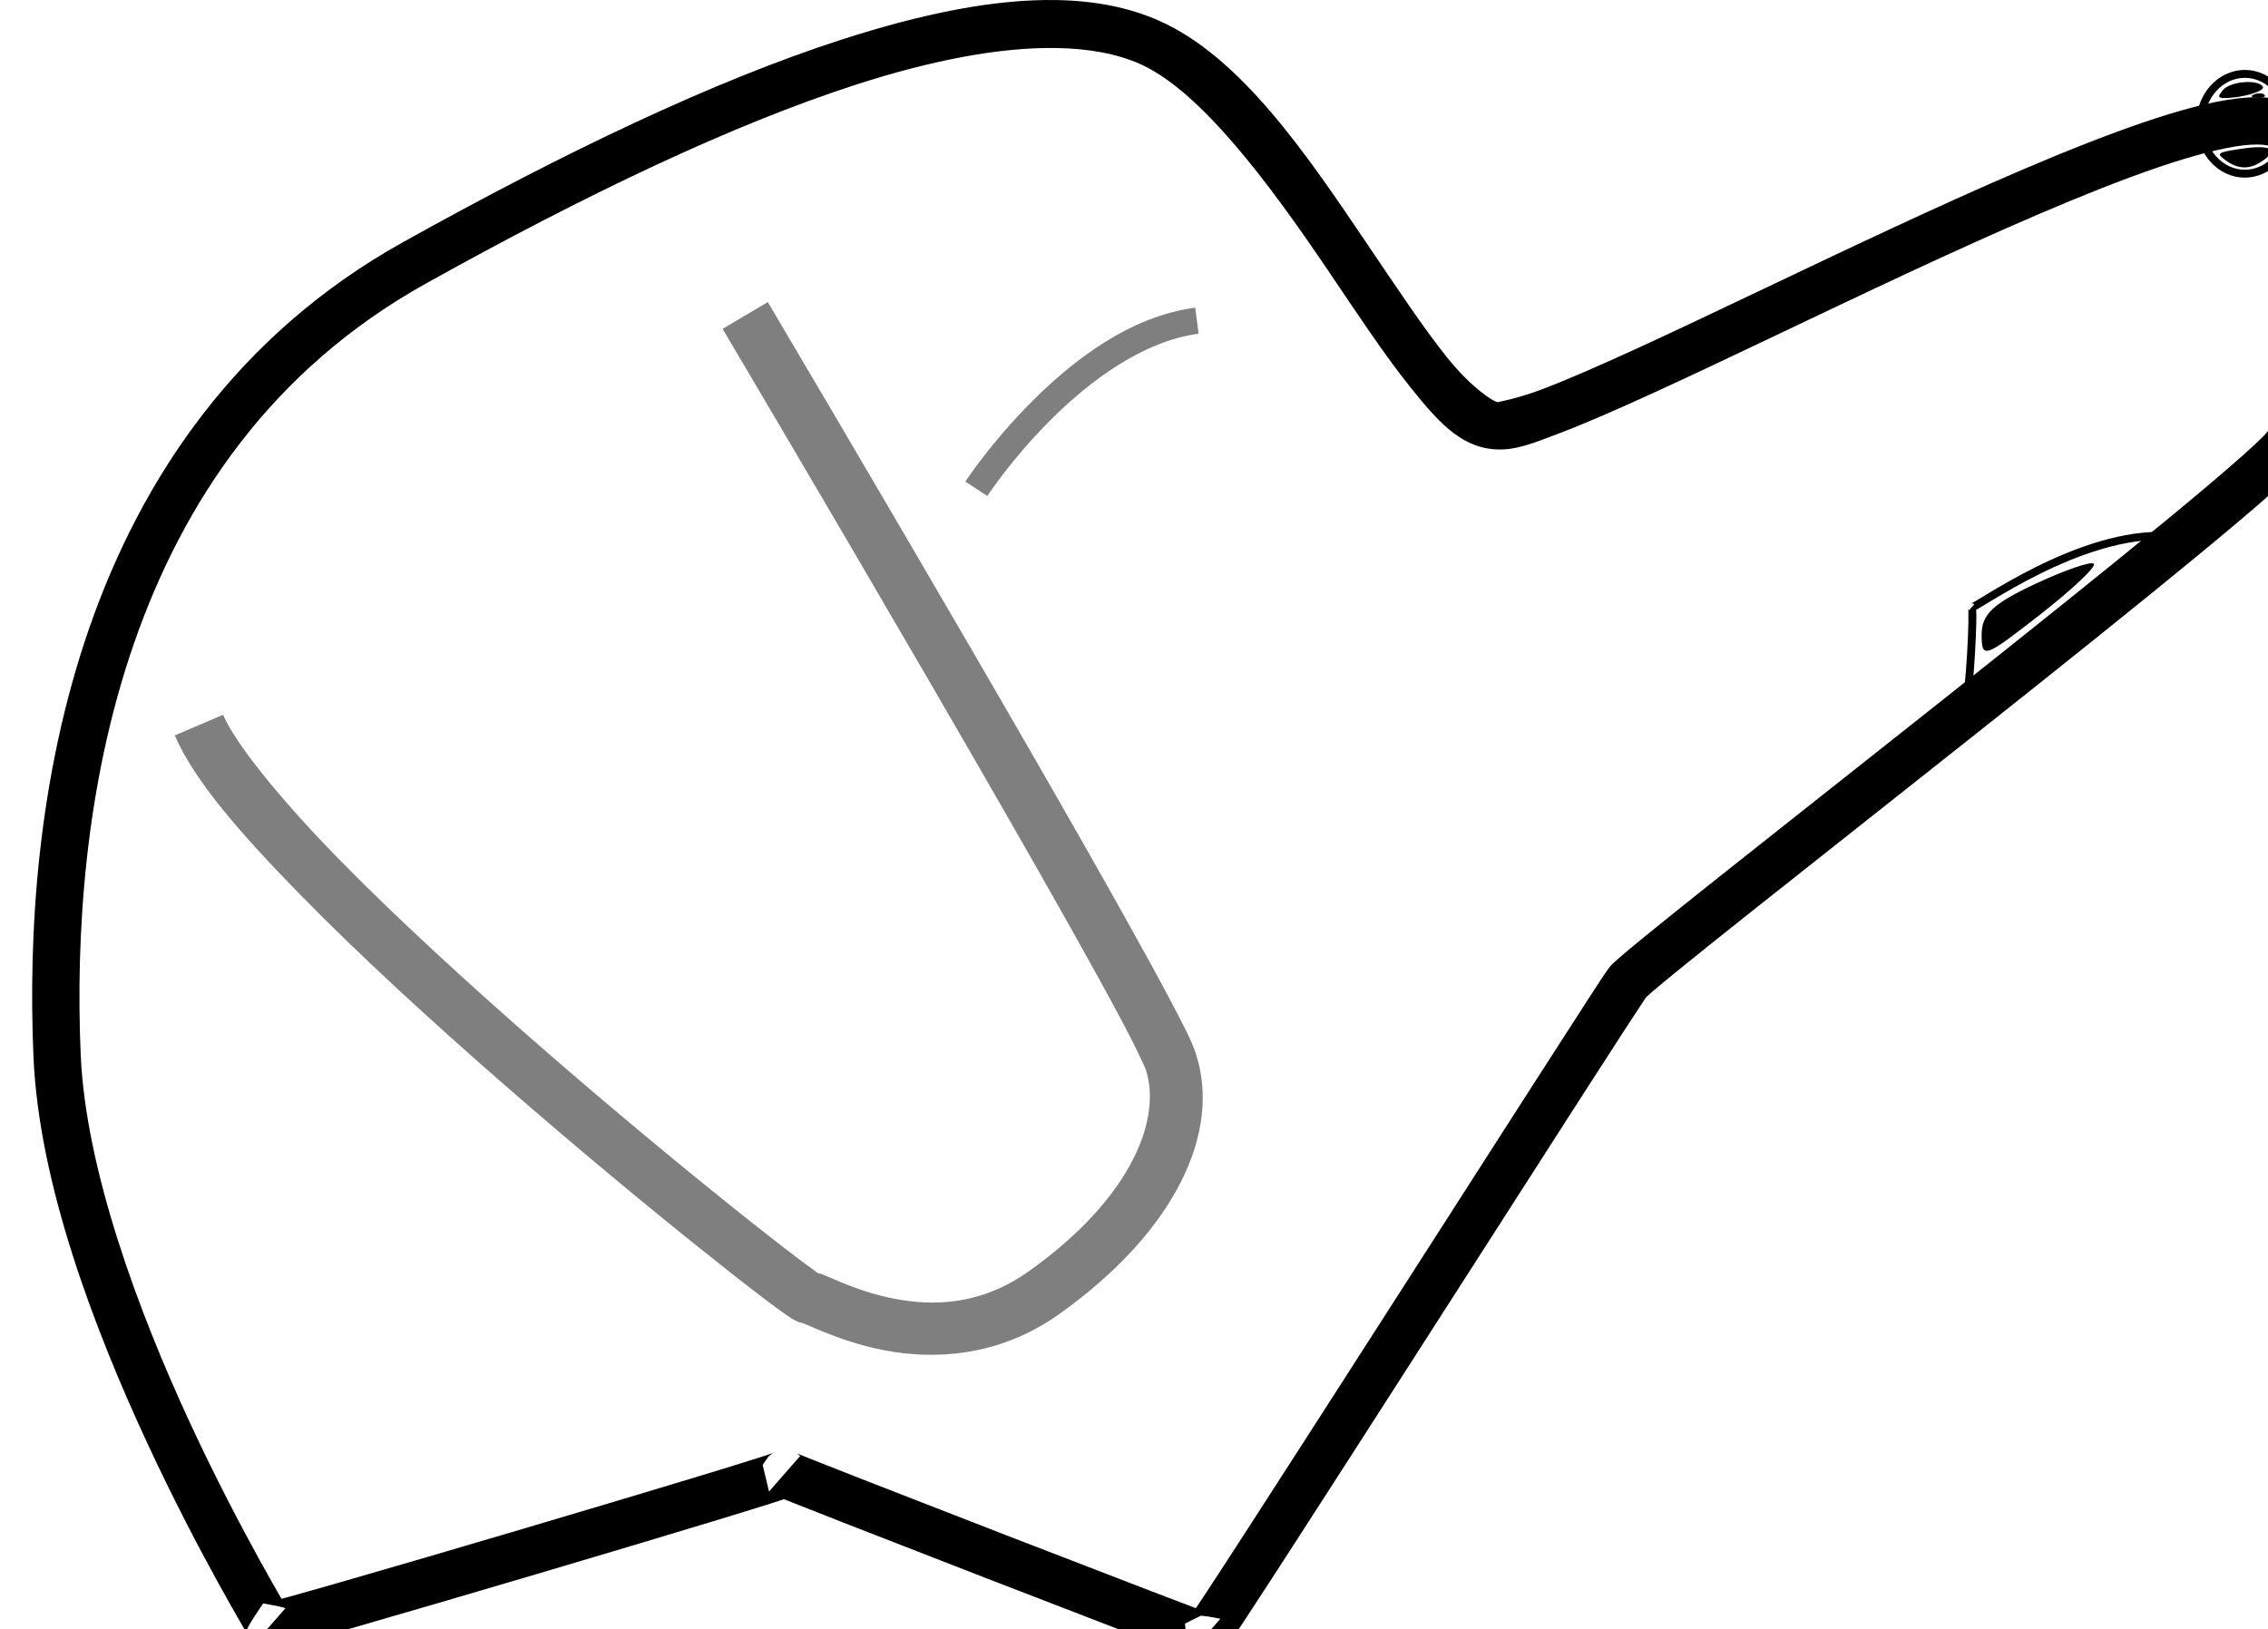
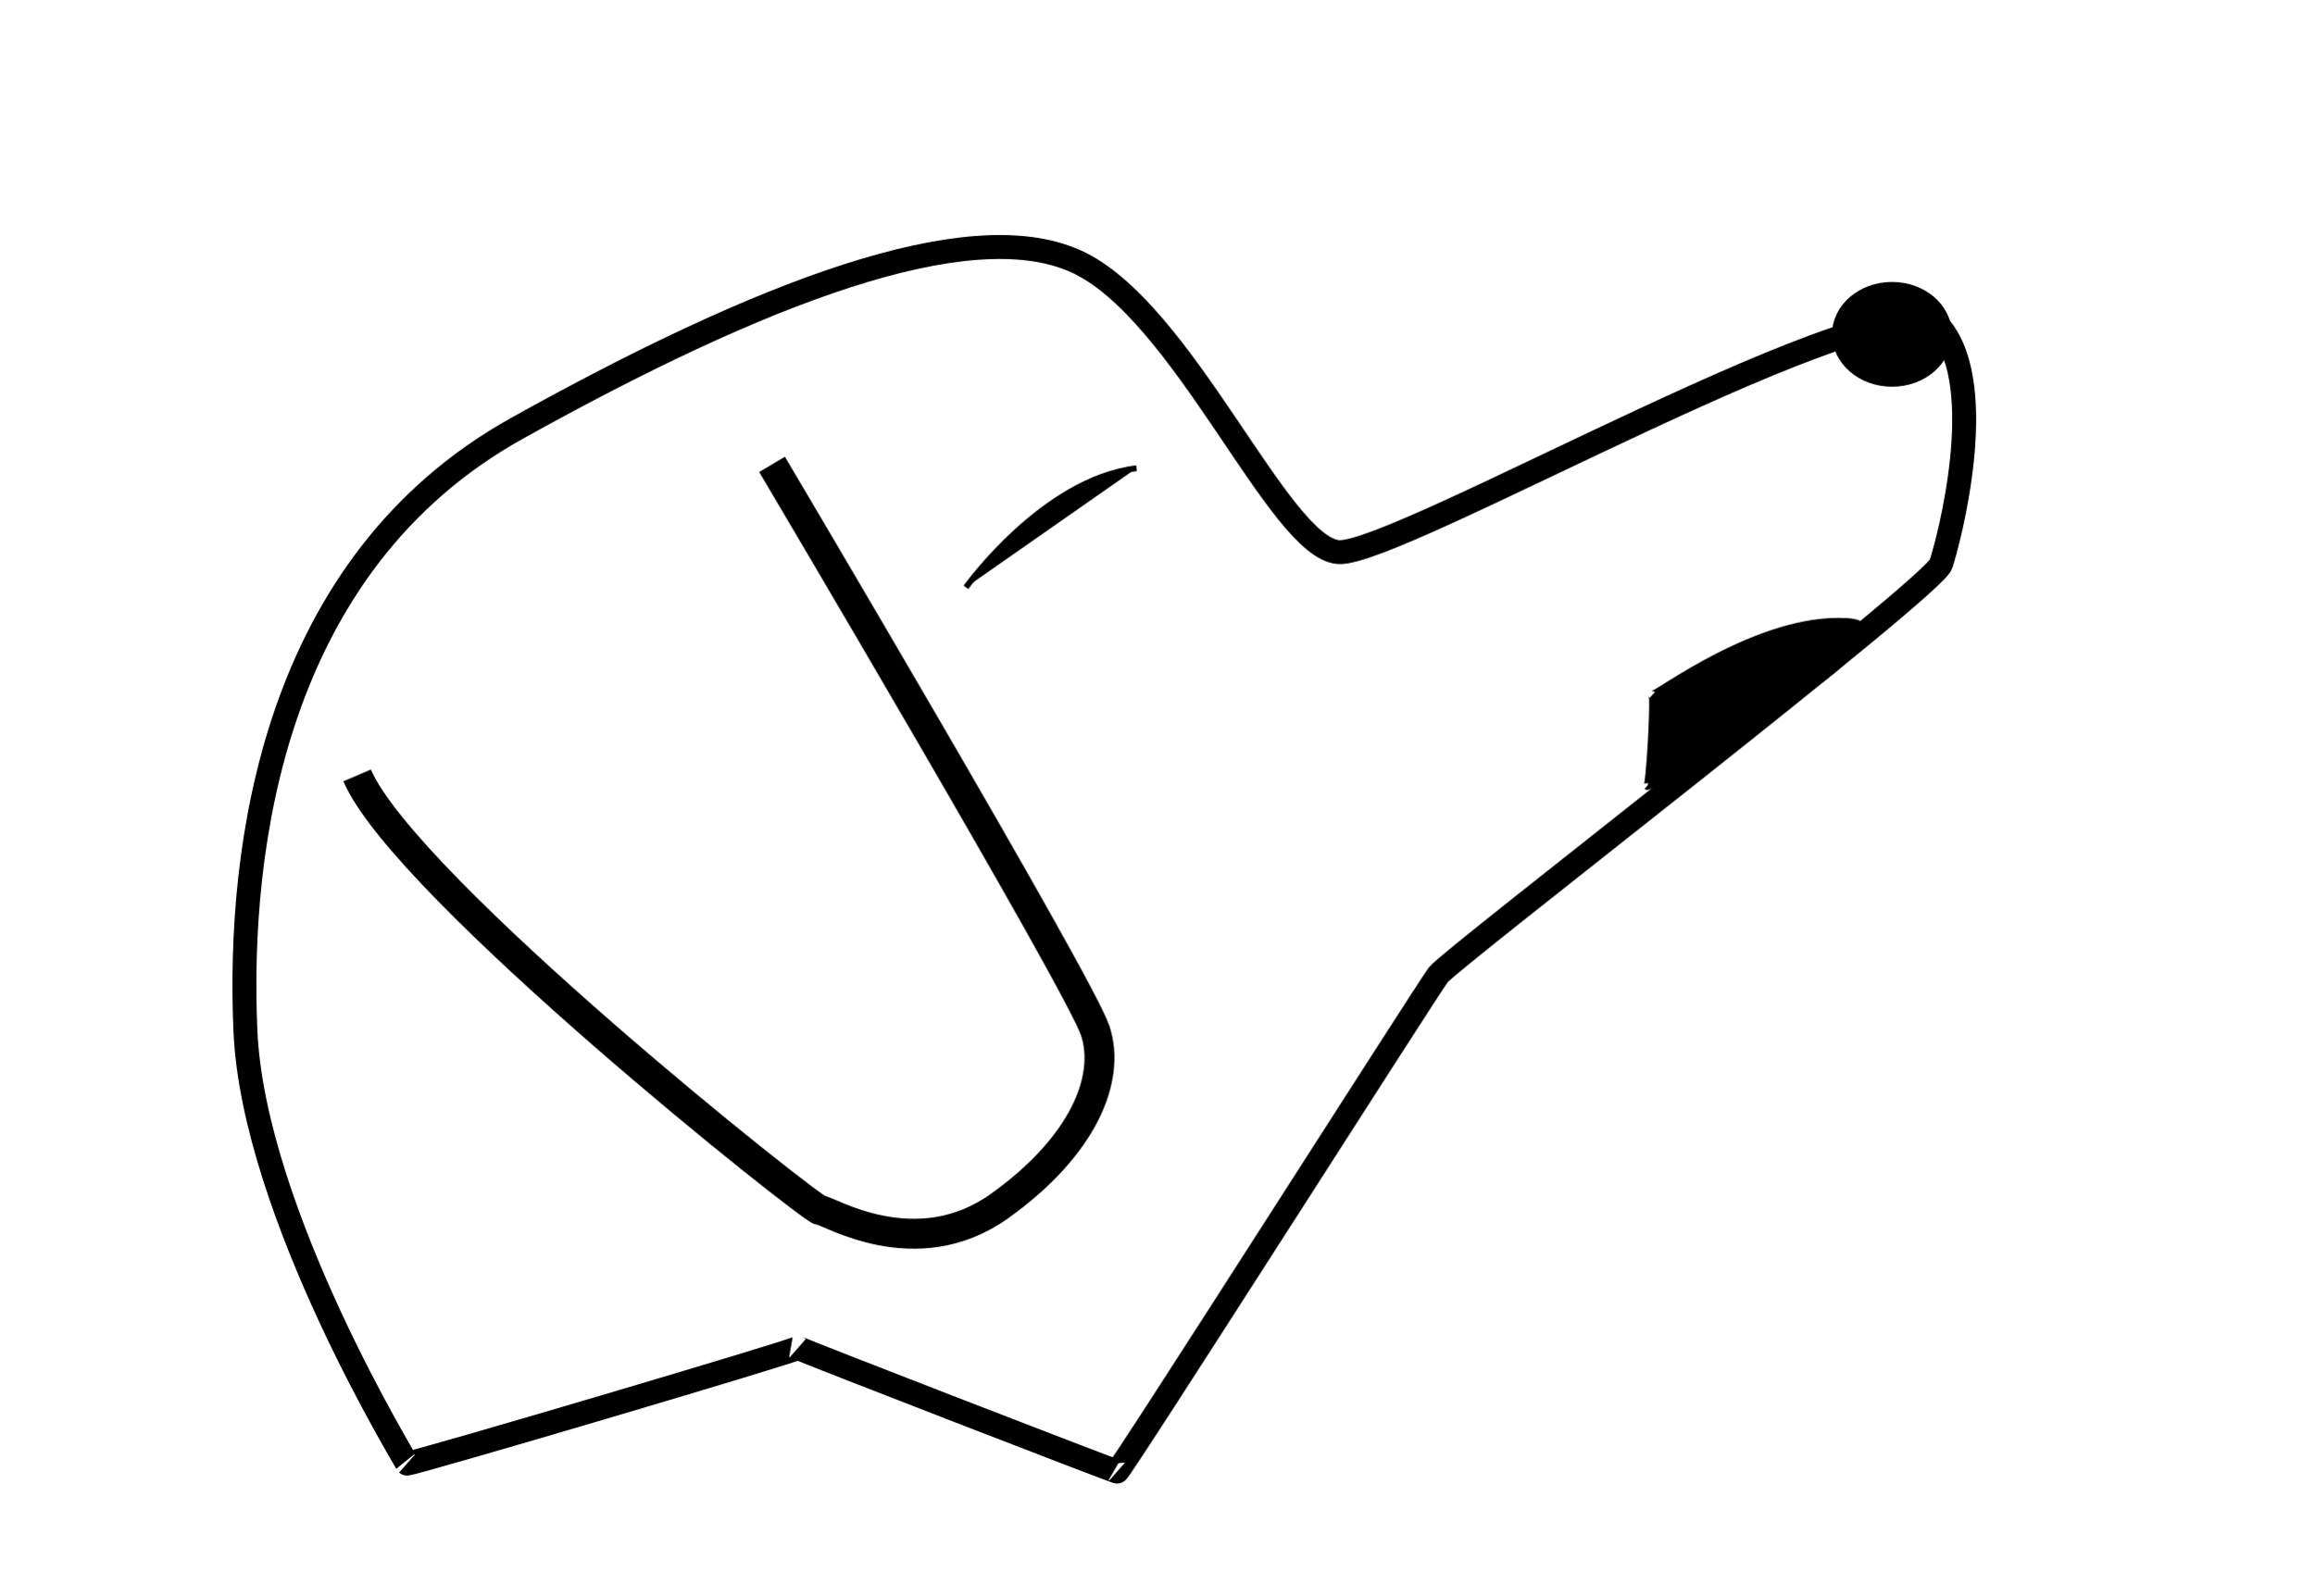
- <svg xmlns="http://www.w3.org/2000/svg" width="338.563" height="243.175" version="1.1" id="svg17" viewBox="20 0 414.74 310.13">
+ <svg xmlns="http://www.w3.org/2000/svg" width="580" height="400" version="1.1" id="svg17">
  <defs id="defs21" />
-   <g id="g5" transform="translate(-41.14993,-57.3668)">
-     <rect x="-1" y="-1" width="582" height="402" id="canvas_background" style="fill:#ffffff" />
+   <g id="g5">
+     <rect fill="#fff" id="canvas_background" height="402" width="582" y="-1" x="-1" />
  </g>
-   <g id="g15" transform="translate(-41.14993,-57.3668)">
-     <path style="color:#000000;font-style:normal;font-variant:normal;font-weight:normal;font-stretch:normal;font-size:medium;line-height:normal;font-family:sans-serif;font-variant-ligatures:normal;font-variant-position:normal;font-variant-caps:normal;font-variant-numeric:normal;font-variant-alternates:normal;font-feature-settings:normal;text-indent:0;text-align:start;text-decoration:none;text-decoration-line:none;text-decoration-style:solid;text-decoration-color:#000000;letter-spacing:normal;word-spacing:normal;text-transform:none;writing-mode:lr-tb;direction:ltr;text-orientation:mixed;dominant-baseline:auto;baseline-shift:baseline;text-anchor:start;white-space:normal;shape-padding:0;clip-rule:nonzero;display:inline;overflow:visible;visibility:visible;opacity:1;isolation:auto;mix-blend-mode:normal;color-interpolation:sRGB;color-interpolation-filters:linearRGB;solid-color:#000000;solid-opacity:1;vector-effect:none;fill:#000000;fill-opacity:1;fill-rule:nonzero;stroke:none;stroke-width:9;stroke-linecap:butt;stroke-linejoin:miter;stroke-miterlimit:4;stroke-dasharray:none;stroke-dashoffset:0;stroke-opacity:1;color-rendering:auto;image-rendering:auto;shape-rendering:auto;text-rendering:auto;enable-background:accumulate" d="m 253.914,57.381 c -11.946,-0.239 -25.752,2.585 -41.047,7.523 -24.472,7.902 -52.911,21.52 -83.559,38.602 -31.581,17.603 -49.795,44.942 -59.686,73.457 -9.89,28.515 -11.636,58.277 -10.619,81.67 1.051,24.179 11.549,51.699 21.602,73.393 5.026,10.847 9.963,20.207 13.617,26.838 1.827,3.315 3.334,5.948 4.365,7.734 0.516,0.893 0.916,1.577 1.164,2.008 0.124,0.215 0.214,0.377 0.236,0.418 0.011,0.021 0.02,0.048 -0.066,-0.137 -0.043,-0.092 -0.113,0.056 -0.326,-0.984 -0.107,-0.52 3.134,-5.215 3.133,-5.215 -7.6e-4,2.2e-4 3.948,0.675 4.234,0.926 l -5.926,6.773 c 0.002,0.002 1.829,0.989 2.238,1.057 0.409,0.068 0.625,0.062 0.797,0.061 0.343,-0.003 0.488,-0.027 0.619,-0.045 0.262,-0.035 0.403,-0.066 0.561,-0.1 0.316,-0.066 0.636,-0.144 1.039,-0.246 0.806,-0.204 1.902,-0.497 3.281,-0.877 2.758,-0.761 6.634,-1.863 11.268,-3.197 9.267,-2.669 21.555,-6.269 33.812,-9.896 12.258,-3.627 24.482,-7.282 33.625,-10.061 4.571,-1.389 8.37,-2.558 11.035,-3.402 1.1,-0.348 1.879,-0.605 2.586,-0.842 0.58,0.235 1.178,0.475 2.041,0.818 2.249,0.894 5.416,2.141 9.201,3.623 7.571,2.964 17.606,6.868 27.609,10.744 10.004,3.876 19.974,7.725 27.42,10.58 3.723,1.427 6.814,2.607 8.971,3.42 1.078,0.406 1.92,0.718 2.512,0.934 0.296,0.108 0.519,0.188 0.732,0.26 0.107,0.036 0.181,0.064 0.416,0.127 0.118,0.032 0.092,0.097 0.896,0.15 0.102,0.007 0.622,-0.32 1.029,-0.512 0.403,0.033 1.026,0.169 1.176,0.1 0.686,-0.318 0.879,-0.529 1.053,-0.678 0.348,-0.298 0.431,-0.417 0.527,-0.527 0.192,-0.222 0.285,-0.351 0.398,-0.504 0.227,-0.306 0.471,-0.655 0.783,-1.109 0.623,-0.909 1.485,-2.201 2.572,-3.85 2.174,-3.297 5.239,-8.008 8.91,-13.686 7.343,-11.356 17.109,-26.567 26.953,-41.916 9.845,-15.349 19.767,-30.836 27.412,-42.73 3.823,-5.947 7.078,-10.997 9.465,-14.678 2.387,-3.68 4.243,-6.428 4.123,-6.268 -0.367,0.49 -0.17,0.202 0.078,-0.027 0.248,-0.23 0.641,-0.579 1.141,-1.008 1,-0.858 2.436,-2.05 4.221,-3.506 3.569,-2.912 8.54,-6.89 14.432,-11.572 11.784,-9.365 27.256,-21.554 42.701,-33.811 15.446,-12.256 30.864,-24.577 42.582,-34.24 5.859,-4.832 10.788,-8.994 14.375,-12.191 1.794,-1.599 3.248,-2.95 4.365,-4.084 0.559,-0.567 1.031,-1.074 1.461,-1.6 0.43,-0.526 0.852,-0.848 1.314,-2.236 1.19,-3.569 4.16,-14.508 5.457,-27.088 1.297,-12.579 1.326,-26.723 -6.213,-36.146 -1.615,-2.018 -3.94,-3.019 -6.188,-3.443 -2.247,-0.425 -4.592,-0.375 -7.164,-0.076 -5.143,0.598 -11.227,2.267 -18.162,4.635 -13.871,4.736 -31.035,12.341 -48.273,20.365 -17.239,8.024 -34.528,16.465 -48.365,22.801 -6.918,3.168 -12.983,5.81 -17.658,7.588 -4.675,1.778 -8.523,2.443 -8.404,2.451 -0.849,-0.057 -5.074,-2.79 -9.635,-8.469 -4.561,-5.678 -9.793,-13.596 -15.438,-21.938 C 301.437,86.858 288.92,68.256 273.328,61.326 267.58,58.772 261.082,57.524 253.914,57.381 Z m -0.266,9.127 c 6.262,0.094 11.646,1.096 16.023,3.041 11.409,5.07 24.391,22.469 35.602,39.035 5.605,8.283 10.873,16.303 15.875,22.531 5.002,6.228 9.402,11.369 16.053,11.812 3.868,0.258 7.177,-1.108 12.201,-3.018 5.024,-1.91 11.202,-4.611 18.205,-7.818 14.007,-6.414 31.28,-14.848 48.416,-22.824 17.136,-7.976 34.16,-15.495 47.383,-20.01 6.611,-2.257 12.302,-3.745 16.295,-4.209 1.997,-0.232 3.56,-0.191 4.455,-0.021 0.895,0.169 0.945,0.364 0.83,0.221 4.461,5.576 5.49,17.933 4.287,29.604 -1.172,11.373 -4.025,21.905 -4.922,24.697 -0.167,0.195 -0.397,0.454 -0.77,0.832 -0.876,0.889 -2.229,2.155 -3.941,3.682 -3.424,3.052 -8.3,7.171 -14.113,11.965 -11.626,9.587 -27.02,21.891 -42.449,34.135 -15.429,12.244 -30.895,24.429 -42.705,33.814 -5.905,4.693 -10.895,8.684 -14.525,11.646 -1.815,1.481 -3.288,2.704 -4.391,3.65 -0.551,0.473 -1.009,0.875 -1.395,1.232 -0.386,0.357 -0.607,0.492 -1.162,1.232 -0.87,1.16 -2.076,3.069 -4.477,6.77 -2.4,3.701 -5.657,8.757 -9.482,14.709 -7.652,11.904 -17.573,27.39 -27.416,42.736 -9.843,15.346 -19.609,30.553 -26.938,41.887 -3.664,5.667 -6.721,10.369 -8.865,13.621 -0.616,0.934 -0.97,1.452 -1.426,2.133 -2.124,-0.801 -5.196,-1.971 -8.904,-3.393 -7.429,-2.848 -17.396,-6.695 -27.393,-10.568 -9.996,-3.874 -20.024,-7.775 -27.578,-10.732 -3.777,-1.479 -6.938,-2.723 -9.158,-3.605 -1.11,-0.441 -1.986,-0.795 -2.572,-1.035 -0.293,-0.12 -0.518,-0.212 -0.637,-0.264 -0.059,-0.026 -0.096,-0.043 -0.066,-0.029 0.015,0.007 0.042,0.019 0.133,0.066 0.09,0.048 0.067,-0.098 0.842,0.58 l -5.926,6.773 c 0.002,0.002 -1.208,-5.069 -1.209,-5.066 -10e-4,0.003 0.968,-1.491 1.238,-1.723 0.541,-0.464 0.686,-0.485 0.809,-0.549 0.245,-0.127 0.248,-0.116 0.23,-0.109 -0.035,0.014 -0.264,0.098 -0.576,0.205 -0.625,0.214 -1.636,0.543 -2.936,0.955 -2.6,0.824 -6.38,1.989 -10.934,3.373 -9.107,2.768 -21.32,6.418 -33.562,10.041 -12.242,3.623 -24.517,7.218 -33.75,9.877 -4.616,1.33 -8.475,2.425 -11.17,3.168 -0.416,0.115 -0.596,0.158 -0.955,0.256 -1.009,-1.749 -2.394,-4.17 -4.117,-7.297 C 98.525,348.021 93.681,338.839 88.77,328.24 78.947,307.043 68.945,280.063 67.996,258.242 67.013,235.635 68.767,206.897 78.127,179.912 c 9.36,-26.985 26.146,-52.146 55.564,-68.543 30.353,-16.918 58.413,-30.301 81.941,-37.898 14.705,-4.749 27.579,-7.119 38.016,-6.963 z m 27.637,298.51 c 1.436,0.12 3.679,0.597 3.678,0.596 l -5.926,6.773 c -0.388,-0.339 -0.798,-5.852 -0.799,-5.852 -3.7e-4,5.6e-4 1.85,-0.953 3.047,-1.518 z" id="svg_3" />
-     <path style="color:#000000;font-style:normal;font-variant:normal;font-weight:normal;font-stretch:normal;font-size:medium;line-height:normal;font-family:sans-serif;font-variant-ligatures:normal;font-variant-position:normal;font-variant-caps:normal;font-variant-numeric:normal;font-variant-alternates:normal;font-feature-settings:normal;text-indent:0;text-align:start;text-decoration:none;text-decoration-line:none;text-decoration-style:solid;text-decoration-color:#000000;letter-spacing:normal;word-spacing:normal;text-transform:none;writing-mode:lr-tb;direction:ltr;text-orientation:mixed;dominant-baseline:auto;baseline-shift:baseline;text-anchor:start;white-space:normal;shape-padding:0;clip-rule:nonzero;display:inline;overflow:visible;visibility:visible;opacity:1;isolation:auto;mix-blend-mode:normal;color-interpolation:sRGB;color-interpolation-filters:linearRGB;solid-color:#000000;solid-opacity:1;vector-effect:none;fill:#000000;fill-opacity:1;fill-rule:nonzero;stroke:none;stroke-width:1.5;stroke-linecap:butt;stroke-linejoin:miter;stroke-miterlimit:4;stroke-dasharray:none;stroke-dashoffset:0;stroke-opacity:1;color-rendering:auto;image-rendering:auto;shape-rendering:auto;text-rendering:auto;enable-background:accumulate" d="m 465.545,158.689 c -8.737,-0.514 -18.074,3.049 -25.316,6.646 -3.621,1.799 -6.718,3.612 -8.936,4.945 -1.109,0.667 -2,1.214 -2.613,1.572 -0.307,0.179 -0.548,0.312 -0.688,0.379 -0.07,0.034 -0.119,0.051 -0.1,0.045 0.01,-0.003 0.035,-0.015 0.119,-0.018 0.084,-0.003 0.274,-0.007 0.482,0.176 l -0.988,1.129 c -0.222,-0.195 -0.182,-0.26 -0.186,-0.271 -0.003,-0.011 0.007,0.021 0.014,0.074 0.014,0.106 0.028,0.296 0.037,0.535 0.018,0.479 0.019,1.17 0.004,1.986 -0.031,1.632 -0.123,3.777 -0.248,5.895 -0.125,2.117 -0.281,4.21 -0.436,5.73 -0.077,0.76 -0.155,1.382 -0.223,1.77 -0.034,0.194 -0.071,0.337 -0.078,0.357 -0.003,0.01 -0.024,-0.006 0.088,-0.137 0.056,-0.066 0.171,-0.188 0.404,-0.232 0.233,-0.045 0.5,0.067 0.611,0.164 l -0.988,1.129 c 0.264,0.231 0.442,0.192 0.535,0.189 0.053,-0.001 0.075,-0.008 0.107,-0.014 0.007,-0.001 0.011,0.005 0.018,0.004 0.009,-0.002 0.007,-0.008 0.016,-0.01 0.013,-0.003 0.037,-0.003 0.049,-0.006 0.092,-0.021 0.159,-0.044 0.234,-0.072 0.151,-0.056 0.329,-0.132 0.551,-0.234 0.444,-0.204 1.057,-0.509 1.822,-0.902 1.53,-0.786 3.658,-1.928 6.145,-3.314 4.973,-2.773 11.374,-6.52 17.238,-10.318 5.864,-3.798 11.175,-7.619 14.053,-10.676 1.439,-1.529 2.404,-2.848 2.217,-4.254 -0.094,-0.703 -0.59,-1.321 -1.271,-1.674 -0.682,-0.352 -1.551,-0.528 -2.674,-0.594 z m -0.09,1.496 c 1.002,0.059 1.694,0.235 2.074,0.432 0.38,0.197 0.446,0.325 0.475,0.537 0.057,0.424 -0.49,1.61 -1.824,3.027 -2.669,2.835 -7.952,6.675 -13.775,10.447 -5.824,3.772 -12.203,7.506 -17.152,10.266 -2.475,1.38 -4.592,2.516 -6.1,3.291 -0.472,0.242 -0.761,0.38 -1.104,0.547 0.045,-0.345 0.09,-0.624 0.135,-1.066 0.158,-1.557 0.314,-3.66 0.439,-5.793 0.125,-2.133 0.22,-4.293 0.252,-5.957 0.016,-0.832 0.017,-1.538 -0.004,-2.07 -0.006,-0.146 -0.018,-0.25 -0.027,-0.371 0.178,-0.093 0.352,-0.184 0.592,-0.324 0.642,-0.375 1.529,-0.92 2.631,-1.582 2.204,-1.325 5.264,-3.117 8.83,-4.889 7.133,-3.543 16.295,-6.98 24.559,-6.494 z" id="svg_4" />
-     <path style="color:#000000;font-style:normal;font-variant:normal;font-weight:normal;font-stretch:normal;font-size:medium;line-height:normal;font-family:sans-serif;font-variant-ligatures:normal;font-variant-position:normal;font-variant-caps:normal;font-variant-numeric:normal;font-variant-alternates:normal;font-feature-settings:normal;text-indent:0;text-align:start;text-decoration:none;text-decoration-line:none;text-decoration-style:solid;text-decoration-color:#000000;letter-spacing:normal;word-spacing:normal;text-transform:none;writing-mode:lr-tb;direction:ltr;text-orientation:mixed;dominant-baseline:auto;baseline-shift:baseline;text-anchor:start;white-space:normal;shape-padding:0;clip-rule:nonzero;display:inline;overflow:visible;visibility:visible;opacity:1;isolation:auto;mix-blend-mode:normal;color-interpolation:sRGB;color-interpolation-filters:linearRGB;solid-color:#000000;solid-opacity:1;vector-effect:none;fill:#000000;fill-opacity:1;fill-rule:nonzero;stroke:none;stroke-width:1.5;stroke-linecap:butt;stroke-linejoin:miter;stroke-miterlimit:4;stroke-dasharray:none;stroke-dashoffset:0;stroke-opacity:1;color-rendering:auto;image-rendering:auto;shape-rendering:auto;text-rendering:auto;enable-background:accumulate" d="m 480,70.688 c -5.147,0 -9.25,4.641 -9.25,10.25 0,5.609 4.103,10.25 9.25,10.25 5.147,0 9.25,-4.641 9.25,-10.25 0,-5.609 -4.103,-10.25 -9.25,-10.25 z m 0,1.5 c 4.241,0 7.75,3.866 7.75,8.75 0,4.884 -3.509,8.75 -7.75,8.75 -4.241,0 -7.75,-3.866 -7.75,-8.75 0,-4.884 3.509,-8.75 7.75,-8.75 z" id="svg_5" />
-     <path style="color:#000000;font-style:normal;font-variant:normal;font-weight:normal;font-stretch:normal;font-size:medium;line-height:normal;font-family:sans-serif;font-variant-ligatures:normal;font-variant-position:normal;font-variant-caps:normal;font-variant-numeric:normal;font-variant-alternates:normal;font-feature-settings:normal;text-indent:0;text-align:start;text-decoration:none;text-decoration-line:none;text-decoration-style:solid;text-decoration-color:#000000;letter-spacing:normal;word-spacing:normal;text-transform:none;writing-mode:lr-tb;direction:ltr;text-orientation:mixed;dominant-baseline:auto;baseline-shift:baseline;text-anchor:start;white-space:normal;shape-padding:0;clip-rule:nonzero;display:inline;overflow:visible;visibility:visible;opacity:0.5;isolation:auto;mix-blend-mode:normal;color-interpolation:sRGB;color-interpolation-filters:linearRGB;solid-color:#000000;solid-opacity:1;vector-effect:none;fill:#000000;fill-opacity:1;fill-rule:nonzero;stroke:none;stroke-width:5;stroke-linecap:butt;stroke-linejoin:miter;stroke-miterlimit:4;stroke-dasharray:none;stroke-dashoffset:0;stroke-opacity:1;color-rendering:auto;image-rendering:auto;shape-rendering:auto;text-rendering:auto;enable-background:accumulate" d="m 280.176,115.959 c -12.437,1.622 -23.25,10.018 -31.068,17.836 -7.818,7.818 -12.699,15.273 -12.699,15.273 l 4.184,2.738 c 0,0 4.619,-7.045 12.051,-14.477 7.432,-7.432 17.619,-15.036 28.182,-16.414 z" id="svg_6" />
-     <path style="color:#000000;font-style:normal;font-variant:normal;font-weight:normal;font-stretch:normal;font-size:medium;line-height:normal;font-family:sans-serif;font-variant-ligatures:normal;font-variant-position:normal;font-variant-caps:normal;font-variant-numeric:normal;font-variant-alternates:normal;font-feature-settings:normal;text-indent:0;text-align:start;text-decoration:none;text-decoration-line:none;text-decoration-style:solid;text-decoration-color:#000000;letter-spacing:normal;word-spacing:normal;text-transform:none;writing-mode:lr-tb;direction:ltr;text-orientation:mixed;dominant-baseline:auto;baseline-shift:baseline;text-anchor:start;white-space:normal;shape-padding:0;clip-rule:nonzero;display:inline;overflow:visible;visibility:visible;opacity:0.5;isolation:auto;mix-blend-mode:normal;color-interpolation:sRGB;color-interpolation-filters:linearRGB;solid-color:#000000;solid-opacity:1;vector-effect:none;fill:#000000;fill-opacity:1;fill-rule:nonzero;stroke:none;stroke-width:10;stroke-linecap:butt;stroke-linejoin:miter;stroke-miterlimit:4;stroke-dasharray:none;stroke-dashoffset:0;stroke-opacity:1;color-rendering:auto;image-rendering:auto;shape-rendering:auto;text-rendering:auto;enable-background:accumulate" d="m 198.803,114.889 -8.605,5.098 c 0,0 19.242,32.486 38.979,66.463 9.868,16.988 19.861,34.349 27.619,48.184 3.879,6.917 7.201,12.955 9.656,17.596 2.455,4.64 4.137,8.289 4.305,8.791 2.999,8.996 -2.188,24.083 -22.162,38.35 -9.229,6.592 -18.27,6.739 -25.766,5.285 -3.748,-0.727 -7.031,-1.89 -9.535,-2.9 -1.252,-0.505 -2.3,-0.968 -3.195,-1.348 -0.448,-0.19 -0.851,-0.359 -1.309,-0.523 -0.067,-0.024 -0.273,-0.037 -0.336,-0.065 -0.367,-0.162 -0.602,-0.381 -1.953,-0.381 0.997,0 1.431,0.092 1.672,0.191 -0.118,-0.079 -0.156,-0.101 -0.311,-0.209 -0.767,-0.535 -1.941,-1.395 -3.414,-2.508 -2.945,-2.225 -7.115,-5.477 -12.104,-9.471 -9.977,-7.988 -23.247,-18.953 -36.809,-30.773 C 141.973,244.848 128.111,232.162 116.98,220.785 105.85,209.408 97.429,198.914 95.096,193.469 l -9.191,3.938 c 3.666,8.555 12.495,18.685 23.928,30.371 11.432,11.686 25.445,24.5 39.133,36.43 13.688,11.93 27.044,22.965 37.129,31.039 5.043,4.037 9.264,7.333 12.326,9.646 1.531,1.157 2.766,2.064 3.719,2.729 0.476,0.332 0.871,0.601 1.277,0.85 0.203,0.124 0.401,0.242 0.711,0.395 0.223,0.11 0.529,0.313 1.314,0.443 0.103,0.038 0.379,0.146 0.754,0.305 0.773,0.327 1.936,0.841 3.355,1.414 2.84,1.146 6.744,2.546 11.371,3.443 9.255,1.796 21.714,1.443 33.484,-6.965 22.026,-15.733 30.839,-34.646 25.838,-49.65 -0.833,-2.498 -2.432,-5.537 -4.953,-10.303 -2.522,-4.766 -5.871,-10.853 -9.773,-17.811 -7.804,-13.916 -17.812,-31.305 -27.693,-48.316 -19.764,-34.024 -39.021,-66.537 -39.021,-66.537 z" id="svg_9" />
-     <path style="fill:#000000;fill-opacity:1;stroke:none;stroke-width:2.042" d="m 429.894,178.208 c 0,-3.852 2.144,-5.88 10.205,-9.656 5.613,-2.629 10.631,-4.354 11.152,-3.833 0.521,0.521 -4.072,4.866 -10.205,9.656 -10.685,8.345 -11.152,8.506 -11.152,3.833 z" id="path827" />
-     <path style="fill:#000000;fill-opacity:1;stroke:none;stroke-width:2.042" d="m 431.937,176.906 c 0,-2.214 8.024,-8.357 10.916,-8.357 2.5,0 -2.547,5.876 -7.174,8.352 -2.437,1.304 -3.742,1.306 -3.742,0.004 z" id="path829" />
-     <path style="fill:#a0a0a0;stroke:none;stroke-width:2.042" d="" id="path831" />
-     <path style="fill:#000000;fill-opacity:1;stroke:none;stroke-width:2.042" d="" id="path835" />
-     <path style="fill:#a0a0a0;stroke:none;stroke-width:2.042" d="" id="path839" />
-     <path style="fill:#000000;fill-opacity:1;stroke:none;stroke-width:2.042" d="" id="path841" />
-     <path style="fill:#000000;fill-opacity:0;stroke:none;stroke-width:2.042" d="" id="path843" />
-     <path style="fill:#000000;fill-opacity:1;stroke:none;stroke-width:1.021" d="m 481.78,75.338 c 0.737,-0.295 1.618,-0.259 1.957,0.081 0.339,0.339 -0.264,0.581 -1.34,0.536 -1.19,-0.049 -1.432,-0.291 -0.617,-0.617 z" id="path849" />
-     <path style="fill:#000000;fill-opacity:1;stroke:none;stroke-width:1.021" d="m 475.845,74.504 c 1.373,-1.655 6.677,-2.099 7.582,-0.635 0.521,0.843 -3.951,2.167 -7.324,2.167 -1.243,0 -1.292,-0.286 -0.258,-1.532 z" id="path851" />
-     <path style="fill:#a0a0a0;stroke:none;stroke-width:1.021" d="" id="path853" />
-     <path style="fill:#a0a0a0;stroke:none;stroke-width:1.021" d="" id="path855" />
-     <path style="fill:#000000;fill-opacity:1;stroke:none;stroke-width:1.021" d="m 476.317,87.876 c -1.81,-1.323 -1.585,-1.49 2.915,-2.165 5.533,-0.83 7.244,0.02 4.33,2.151 -2.507,1.833 -4.752,1.837 -7.245,0.014 z" id="path857" />
+   <g id="g15">
+     <path id="svg_3" d="m61.5,258.438c-2,-46 7,-117 68,-151c61,-34 113,-54 140,-42c27,12 51,72 66,73c15,1 139,-71 151,-56c12,15 2,53 0,59c-2,6 -123,99 -126,103c-3,4 -80,125 -80.5,124.562c0.5,0.438 -79.5,-30.562 -80,-31c0.5,0.438 -97.5,29.438 -98,29c0.5,0.438 -38.5,-62.562 -40.5,-108.562z" fill-opacity="null" stroke-opacity="null" stroke-width="4.5" stroke="#000" fill="#fff" style="stroke-width:6;stroke-miterlimit:4;stroke-dasharray:none" />
+     <path id="svg_4" d="m 462.949,155.987 c -22.112,-1.344 -48.127,18.821 -48.777,18.233 0.65,0.588 -0.65,23.442 -1.301,22.854 0.65,0.588 72.19,-39.743 50.078,-41.087 z" stroke-opacity="null" style="fill:#000000;stroke:#000000;stroke-width:1.984" />
+     <ellipse ry="12.056" rx="13.944" id="svg_5" cy="83.826" cx="474.224" stroke-opacity="null" style="fill:#000000;stroke:#000000;stroke-width:2.164" />
+     <path id="svg_6" d="m 284.85,117.407 c -23.41,2.801 -42.748,29.874 -42.748,29.874" fill-opacity="null" stroke-opacity="null" style="opacity:1;fill:#000000;stroke:#000000;stroke-width:1.462" />
+     <path id="svg_8" d="m-65.5,36.438" opacity="0.5" fill-opacity="null" stroke-opacity="null" stroke-width="1.5" stroke="#000" fill="#fff" />
+     <path id="svg_9" d="m89.5,194.438c12,28 114,109 116,109c2,0 24,14 45,-1c21,-15 28,-32 24,-44c-4,-12 -81,-142 -81,-142" opacity="0.5" fill-opacity="null" stroke-opacity="null" stroke-width="7.5" stroke="#000" fill="#fff" style="opacity:1" />
  </g>
</svg>
